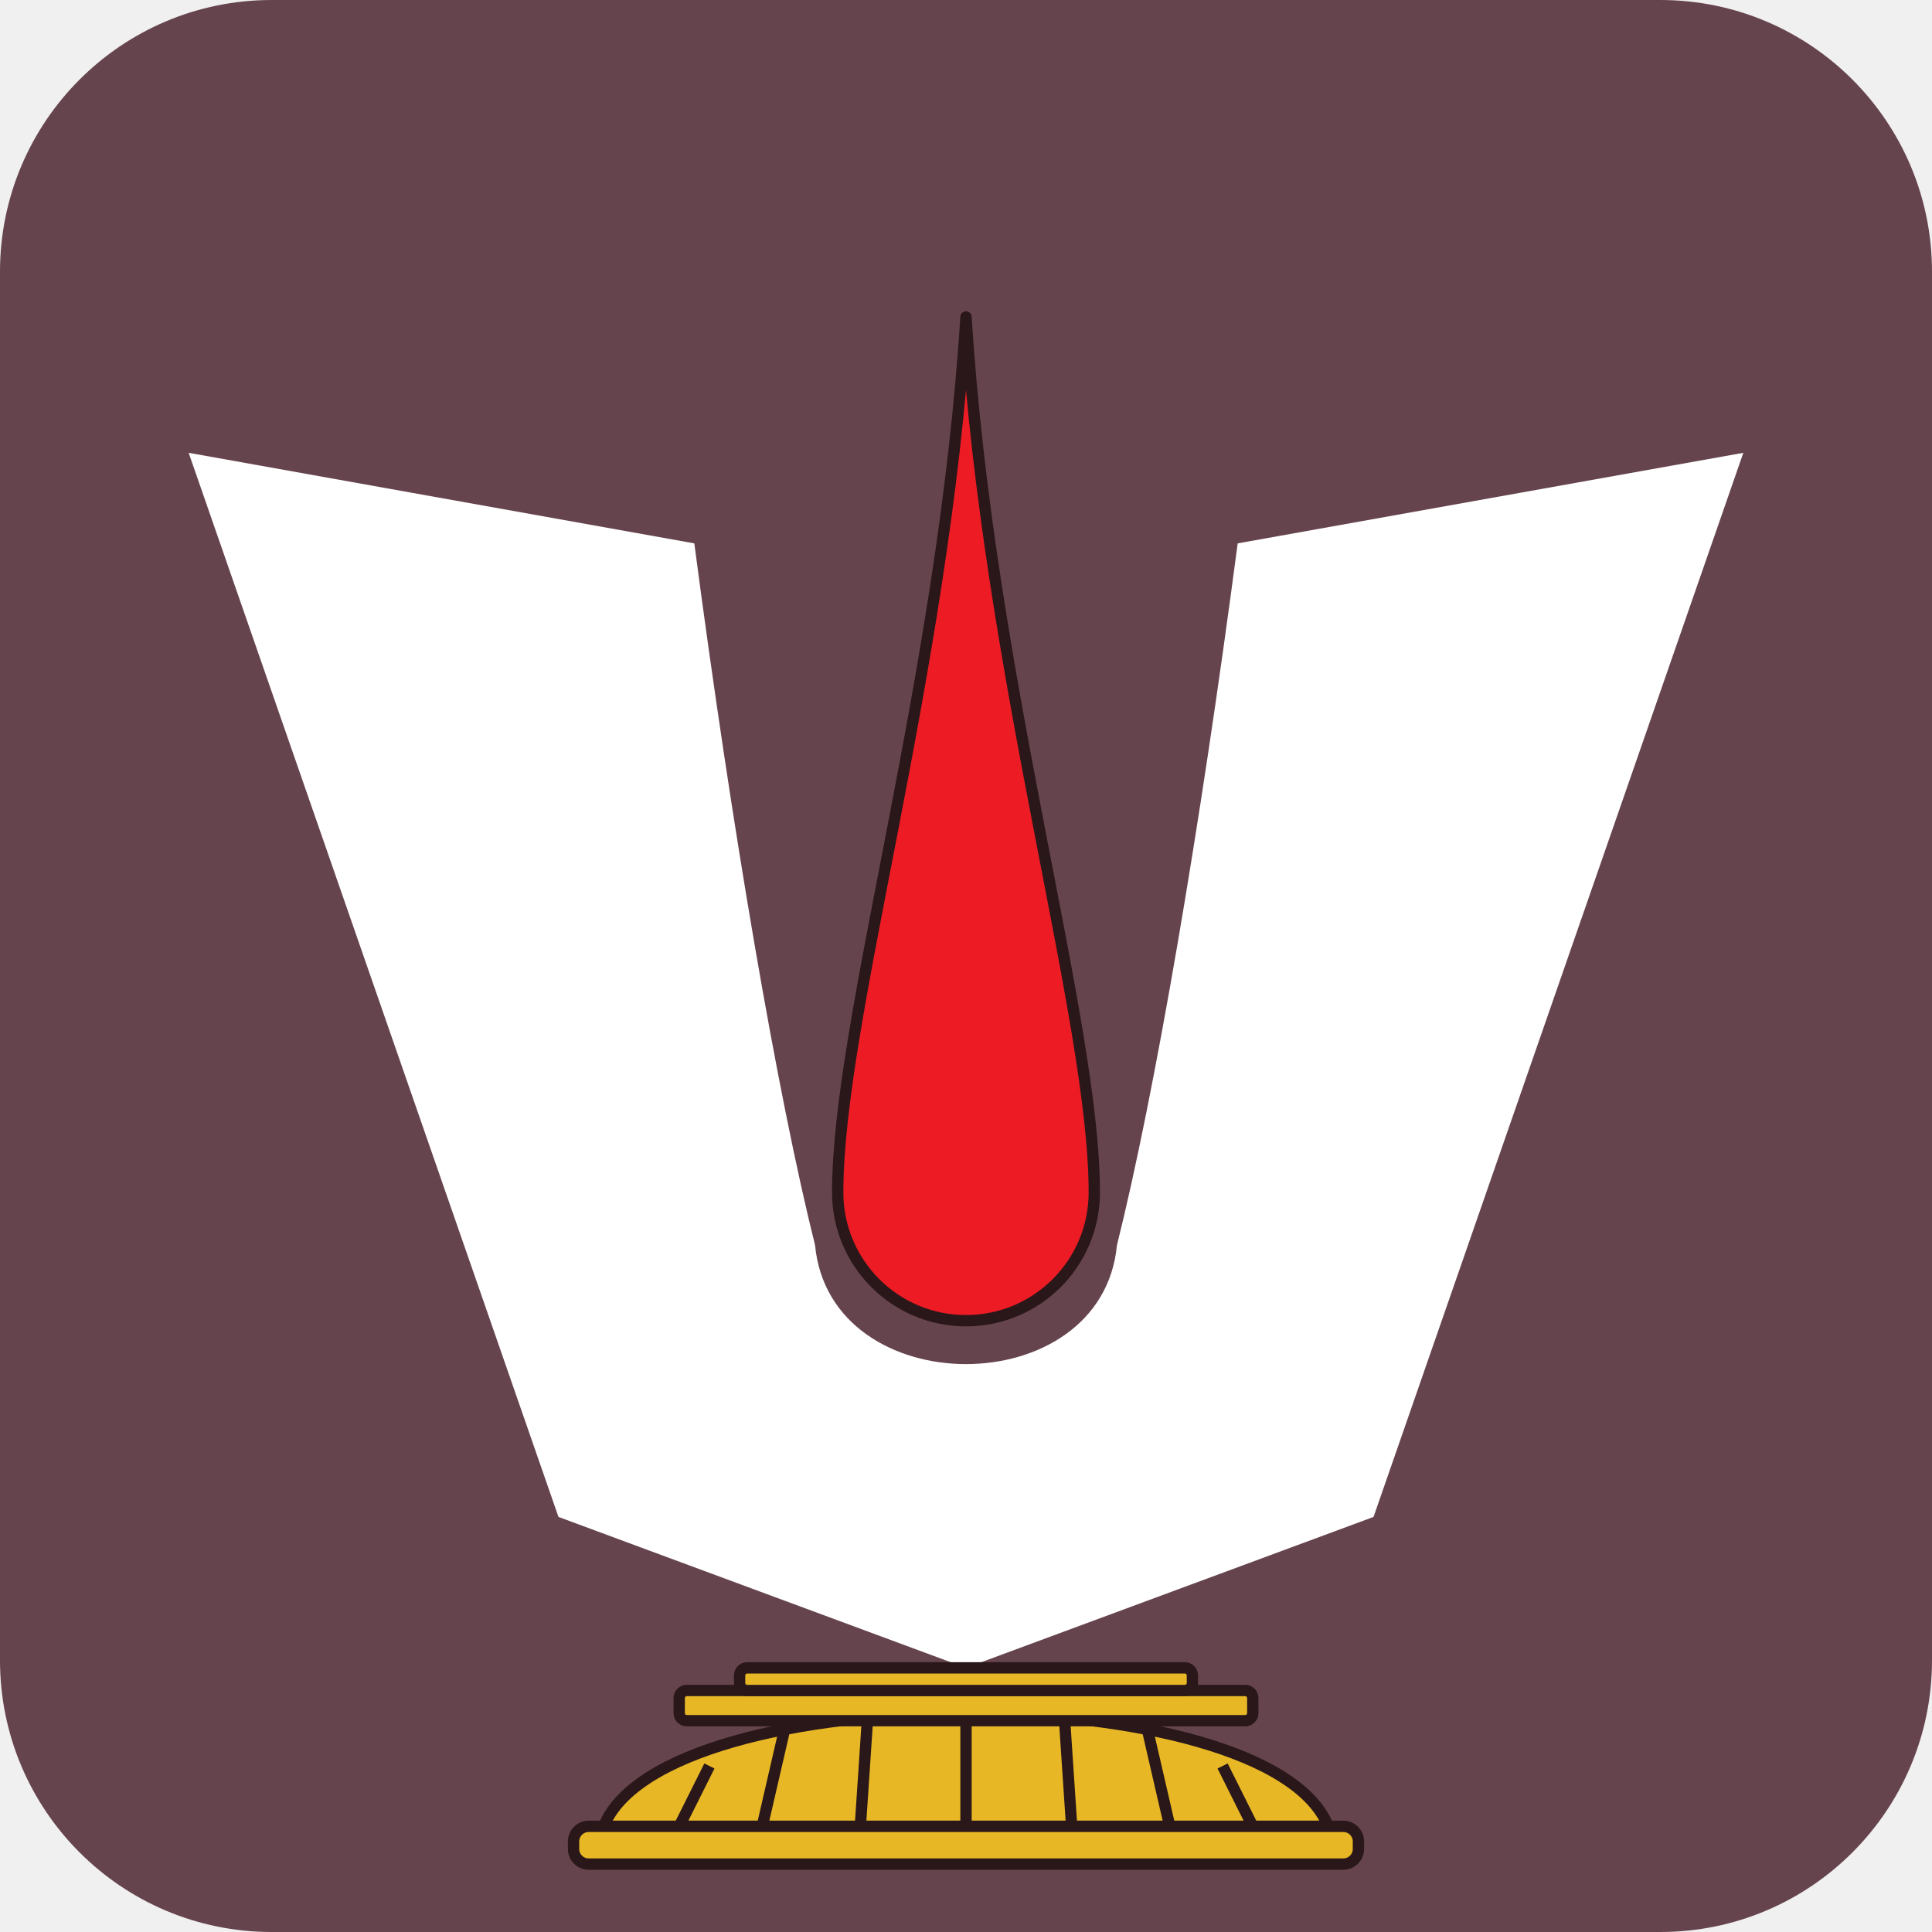
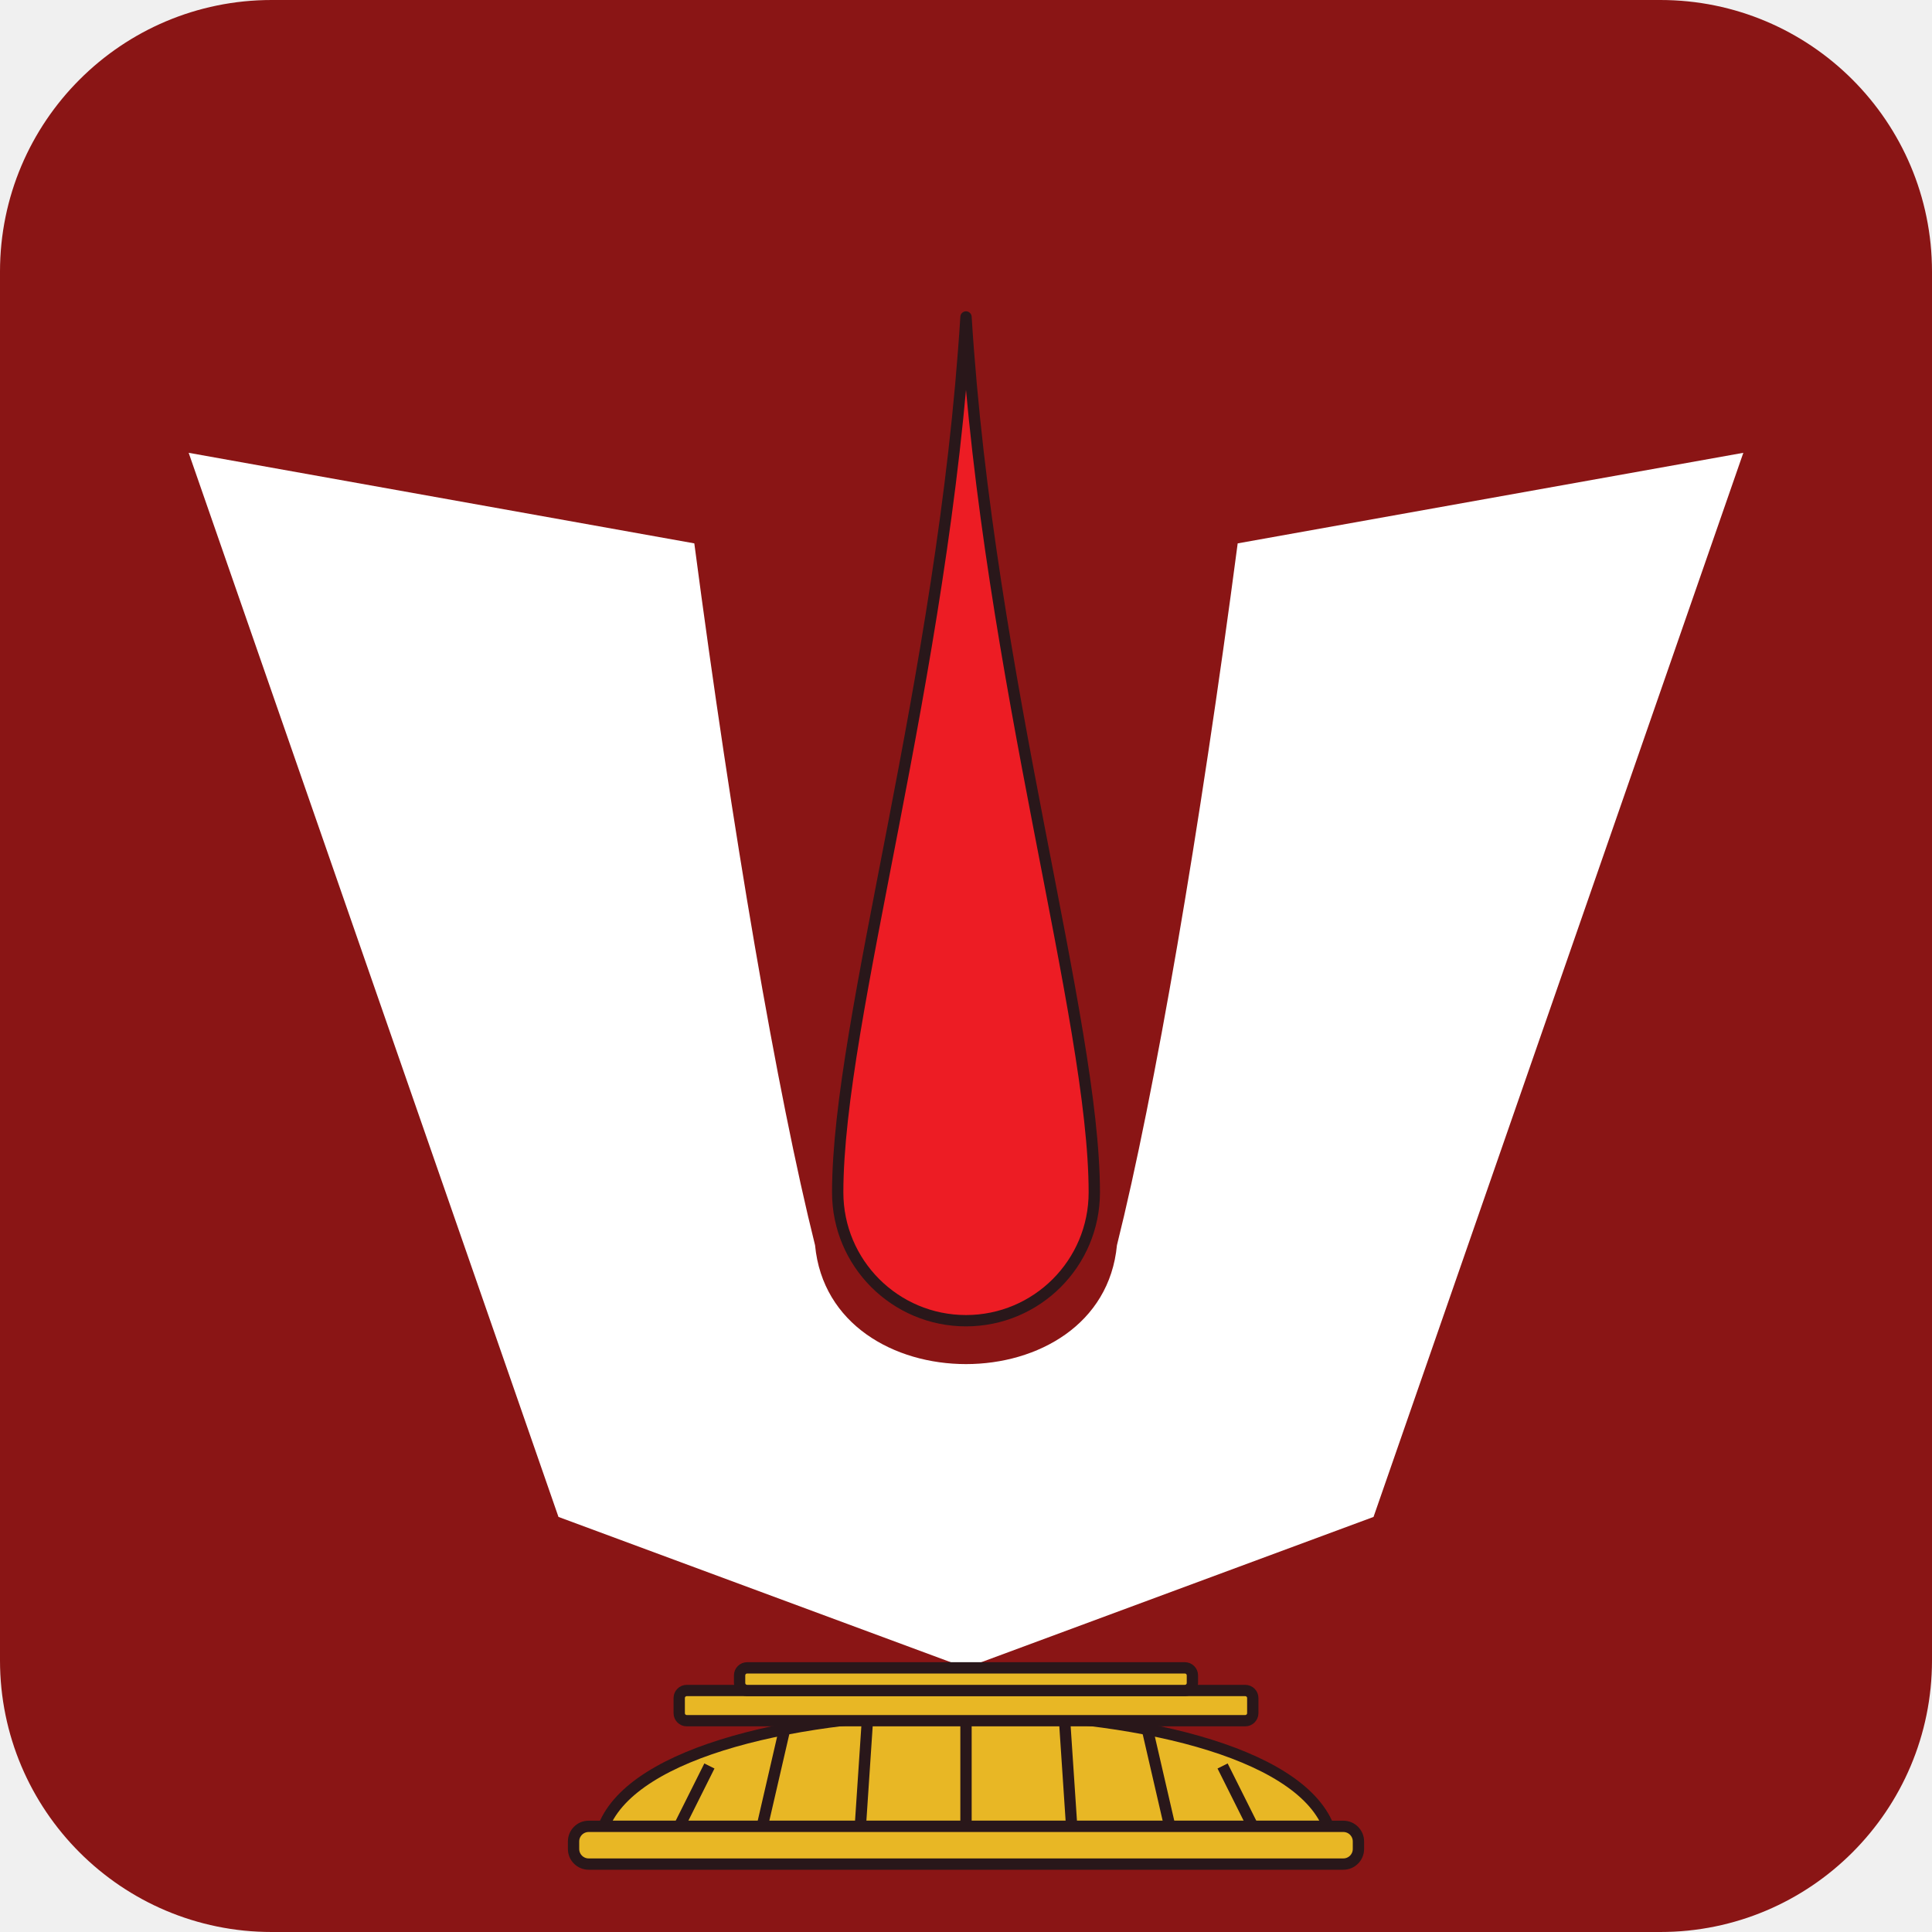
<svg xmlns="http://www.w3.org/2000/svg" viewBox="0 0 256 256" width="100%" height="100%">
-   <rect width="256" height="256" rx="36" fill="#66444d" />
+   <rect width="256" height="256" rx="36" fill="#8A1515" />
  <path d="M 25 60            L 92 72            C 97 110, 103 145, 108 165            C 110 186, 146 186, 148 165            C 153 145, 159 110, 164 72            L 231 60            L 182 201            L 128 221            L 74 201 Z" fill="#ffffff" />
  <path d="M 80 242 C 88 222, 168 222, 176 242 Z" fill="#e8b725" stroke="#29171a" stroke-width="1.5" stroke-linejoin="round" />
  <g stroke="#29171a" stroke-width="1.5" fill="none">
    <path d="M 94 234 L 90 242 M 104 229 L 101 242 M 115 227 L 114 242 M 128 227 L 128 242 M 141 227 L 142 242 M 152 229 L 155 242 M 162 234 L 166 242" />
  </g>
  <rect x="76" y="242" width="104" height="5" rx="2" fill="#e8b725" stroke="#29171a" stroke-width="1.5" stroke-linejoin="round" />
  <rect x="90" y="224" width="76" height="4" rx="1" fill="#e8b725" stroke="#29171a" stroke-width="1.5" stroke-linejoin="round" />
  <rect x="98" y="221" width="60" height="3" rx="1" fill="#e8b725" stroke="#29171a" stroke-width="1.5" stroke-linejoin="round" />
  <path d="M 128 42            C 131 90, 145 135, 145 158            A 17 17 0 0 1 111 158            C 111 135, 125 90, 128 42 Z" fill="#ed1c24" stroke="#29171a" stroke-width="1.5" stroke-linejoin="round" />
</svg>
